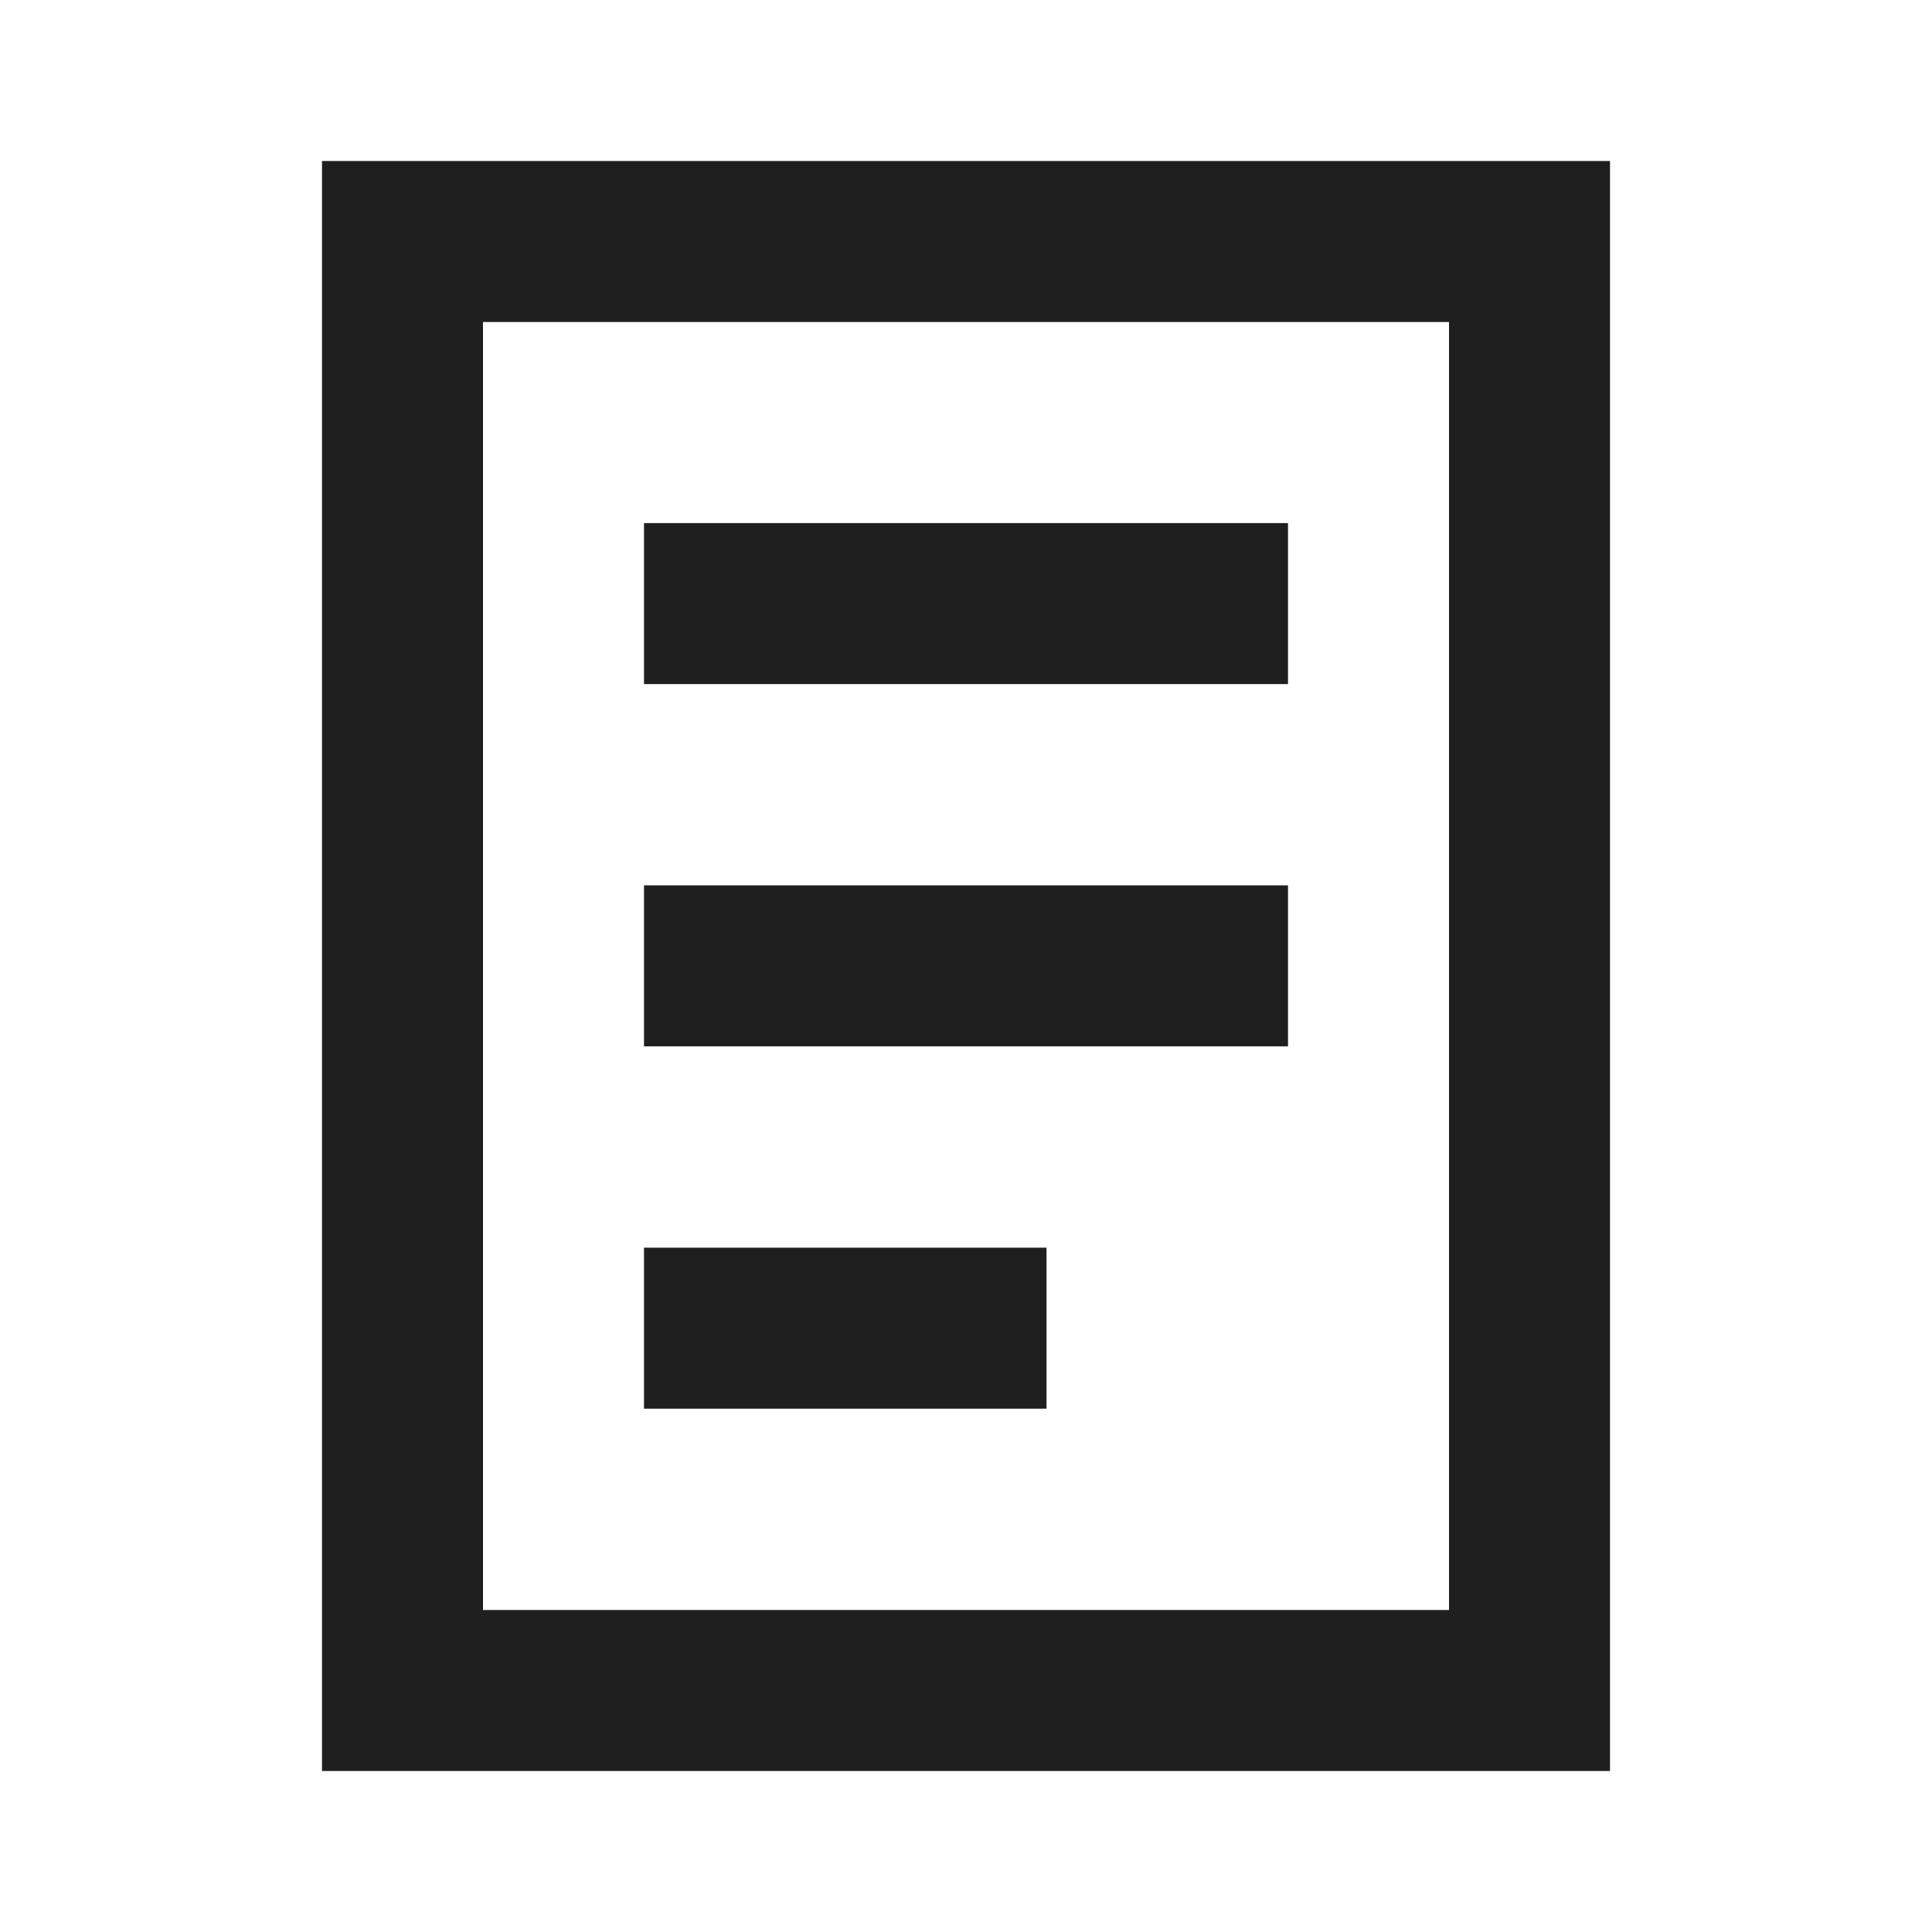
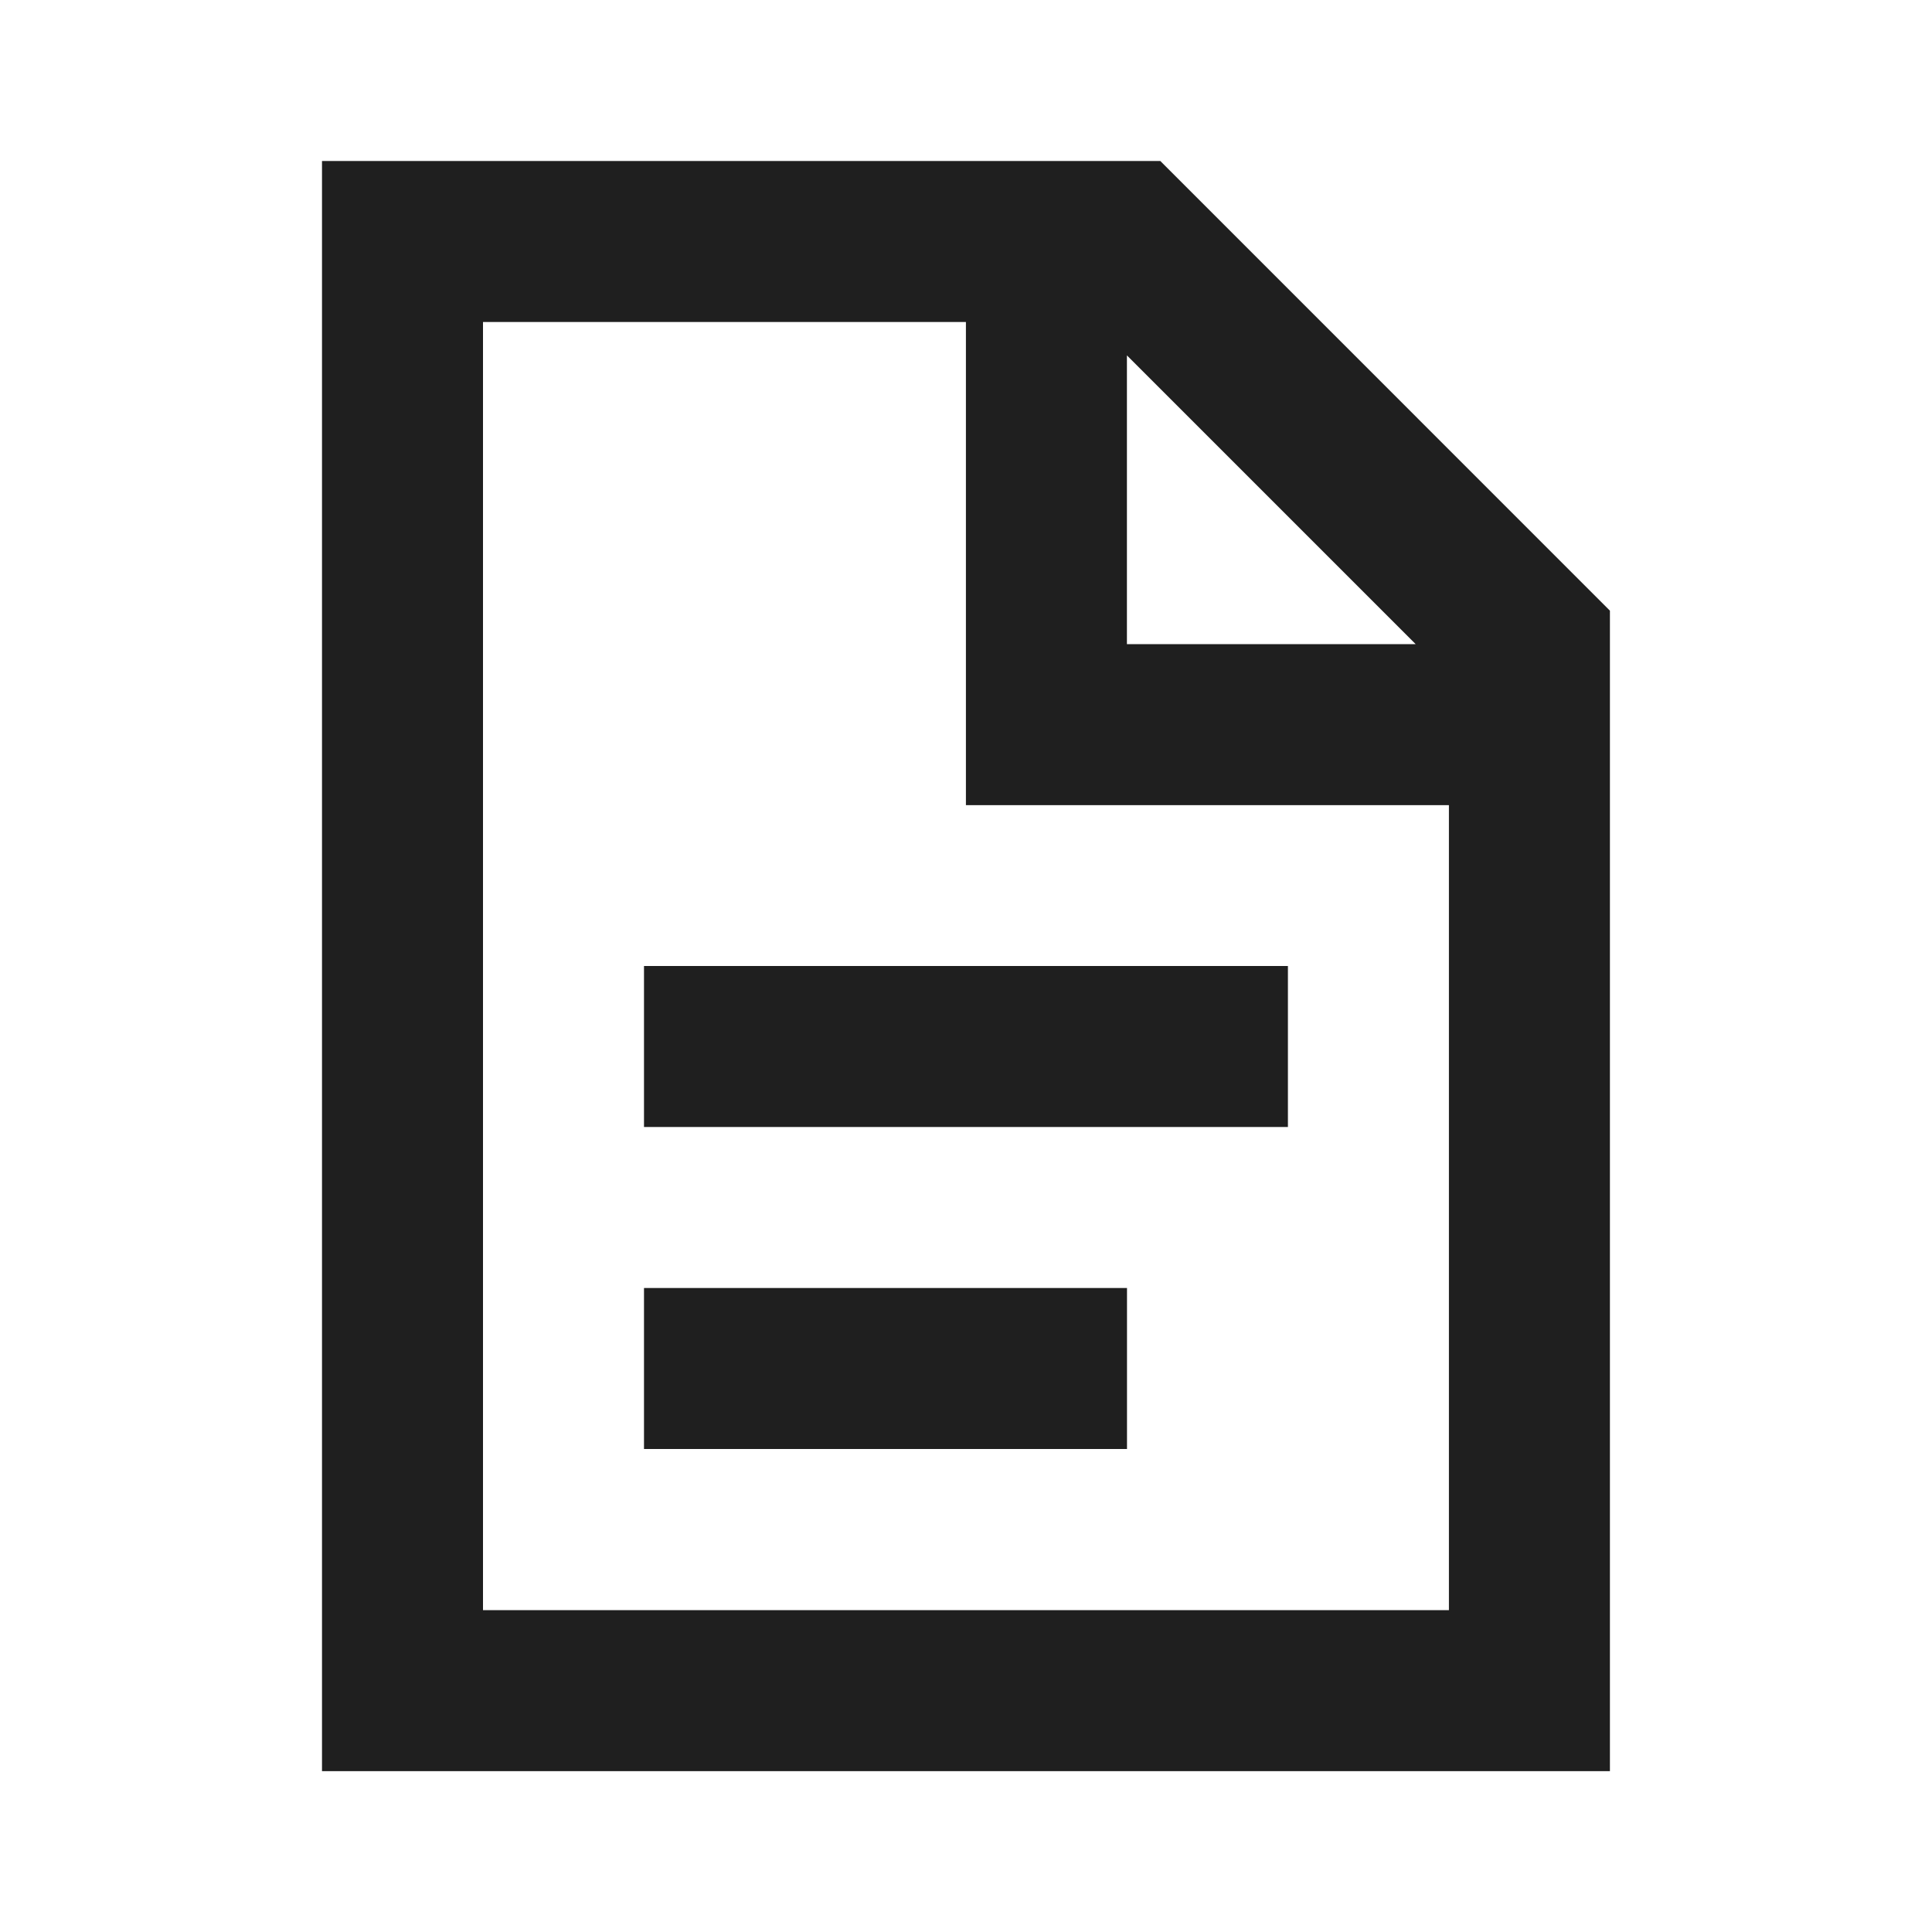
<svg xmlns="http://www.w3.org/2000/svg" width="24" height="24" fill="none" viewBox="0 0 24 24">
-   <path fill="#1f1f1f" d="M20 2v20H4V2zM6 20h12V4H6zm7-4.501v2H8v-2zm3-4.501v2H8v-2zm0-4.5v2H8v-2z" />
+   <g fill="#1f1f1f">
+     <path d="M14 18H8v-2h6zm1.999-4H8v-2h7.999z" />
+     <path fill-rule="evenodd" d="M19.999 7.587v14.415H4V2h10.414L20 7.587zM6 20.002h11.999v-10h-6V4H6zm7.999-12h3.587l-3.587-3.587V8z" clip-rule="evenodd" />
+   </g>
</svg>
